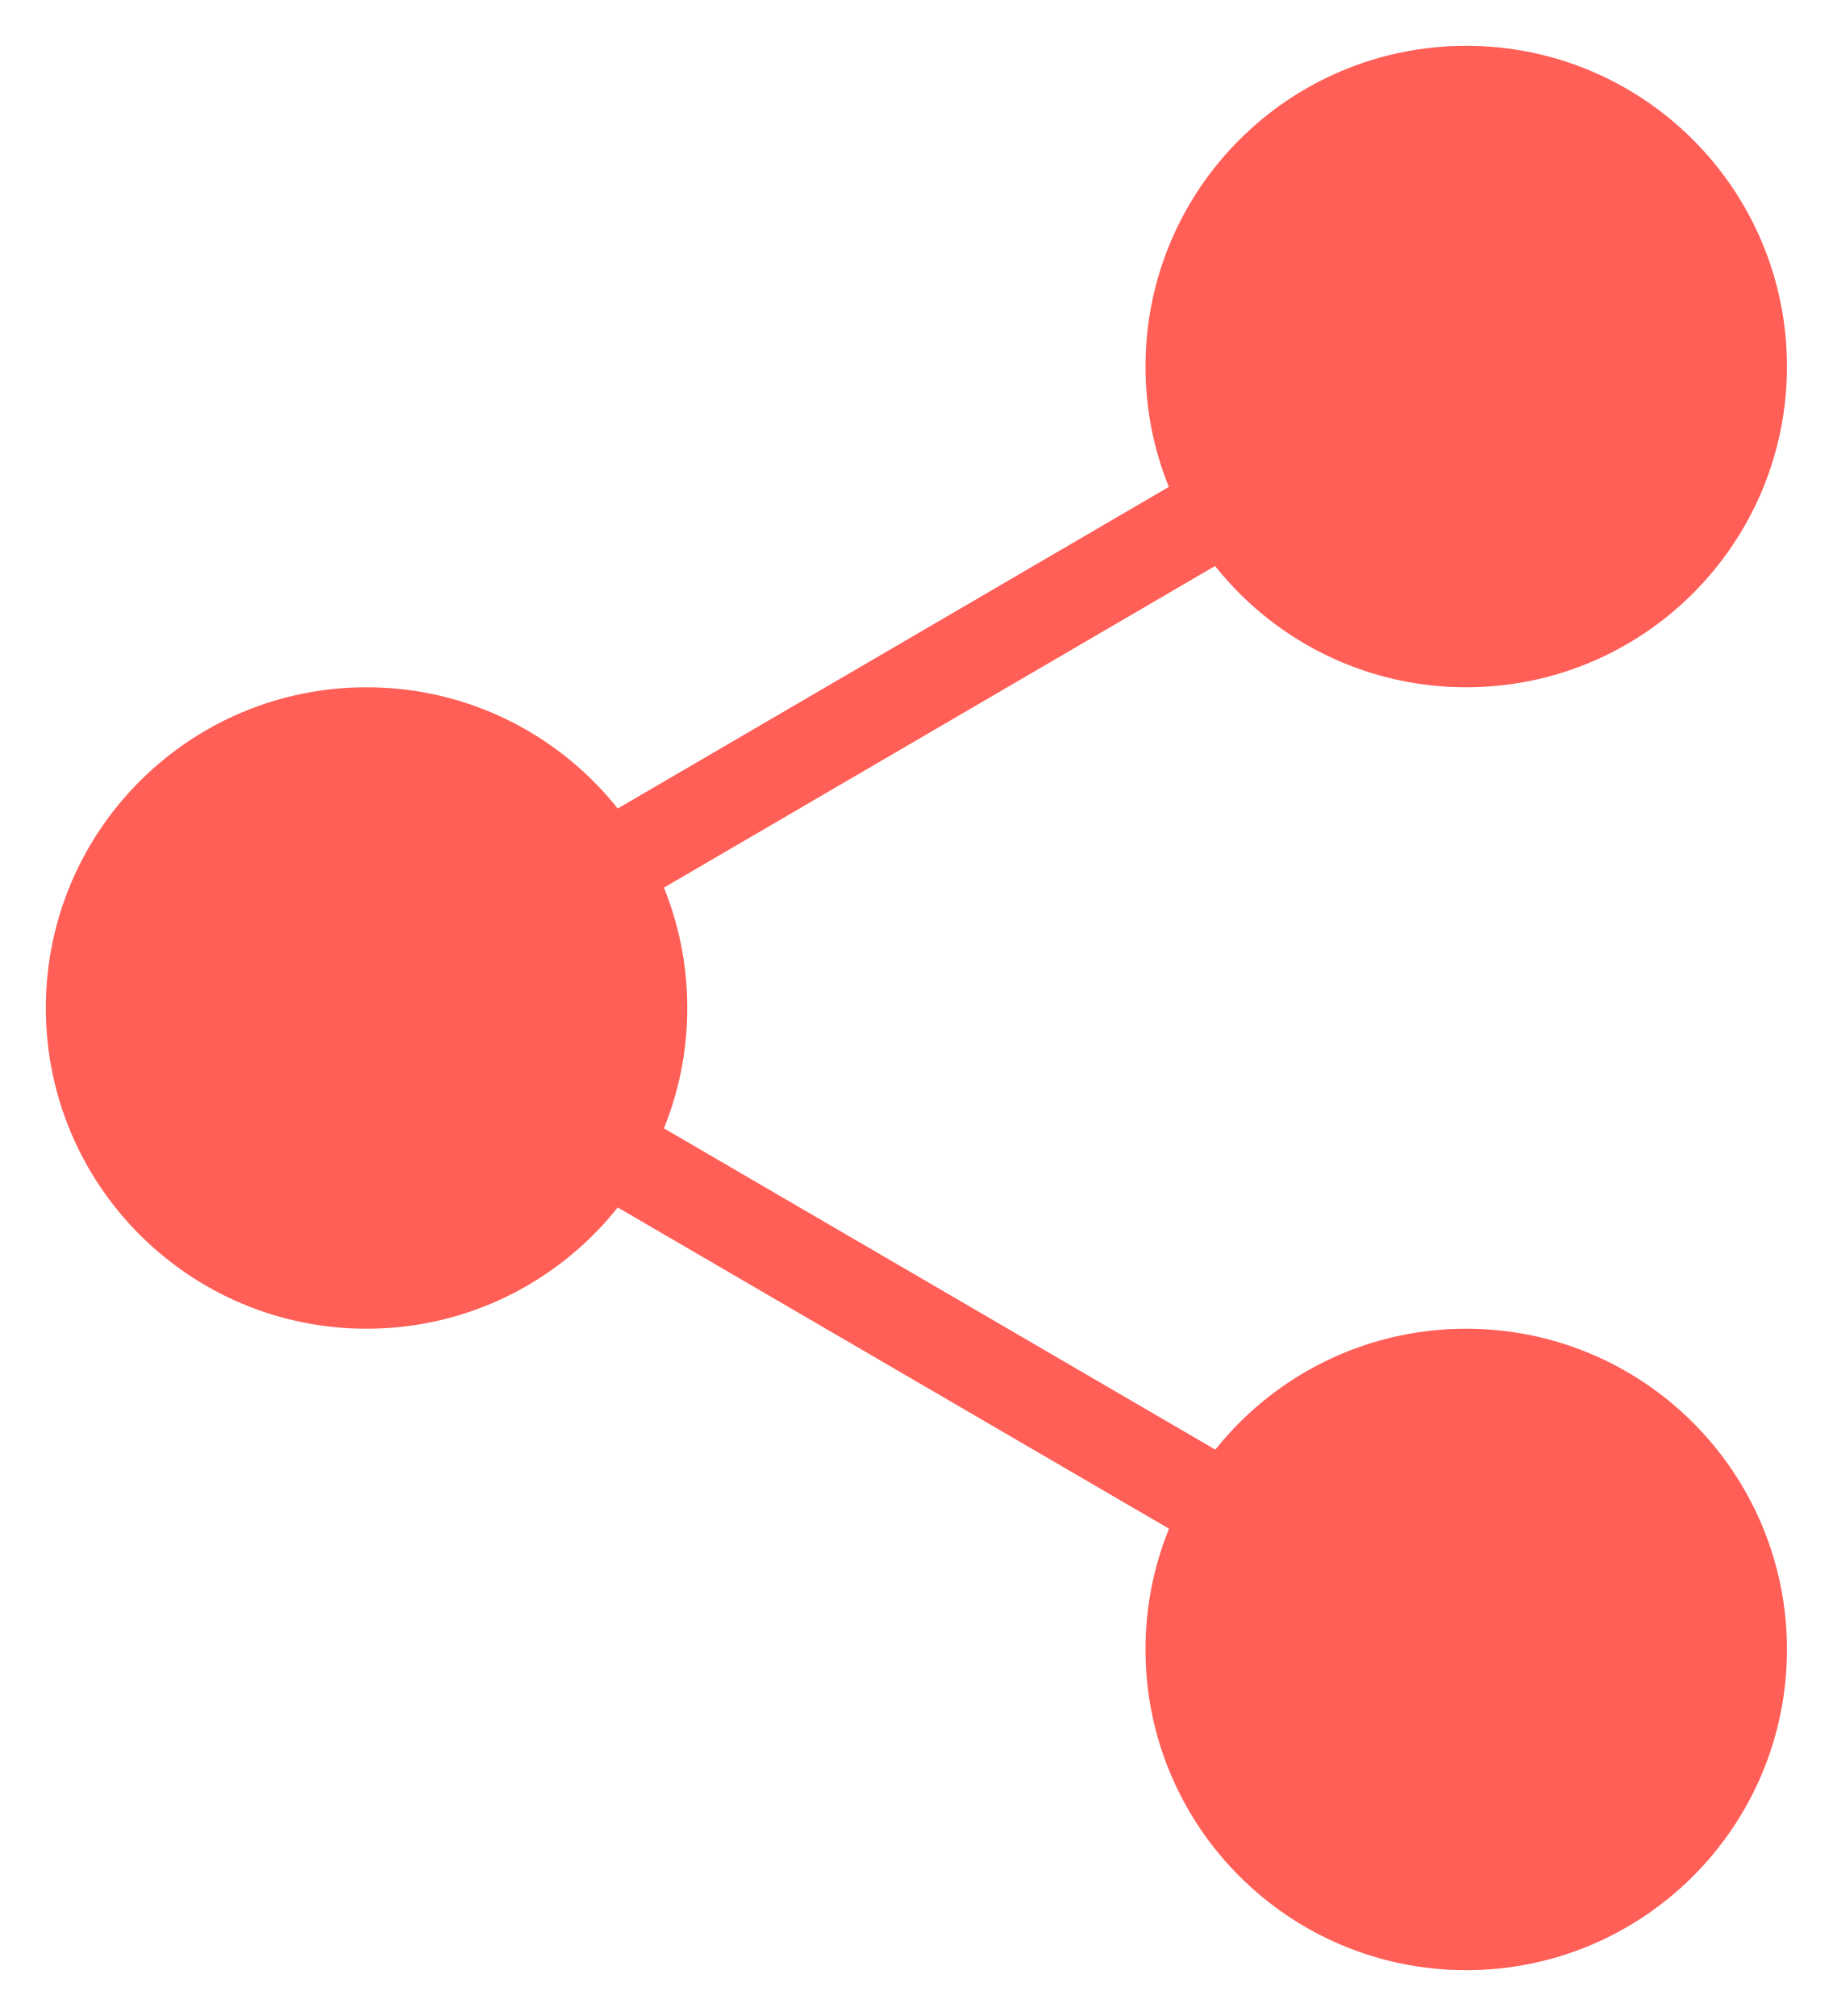
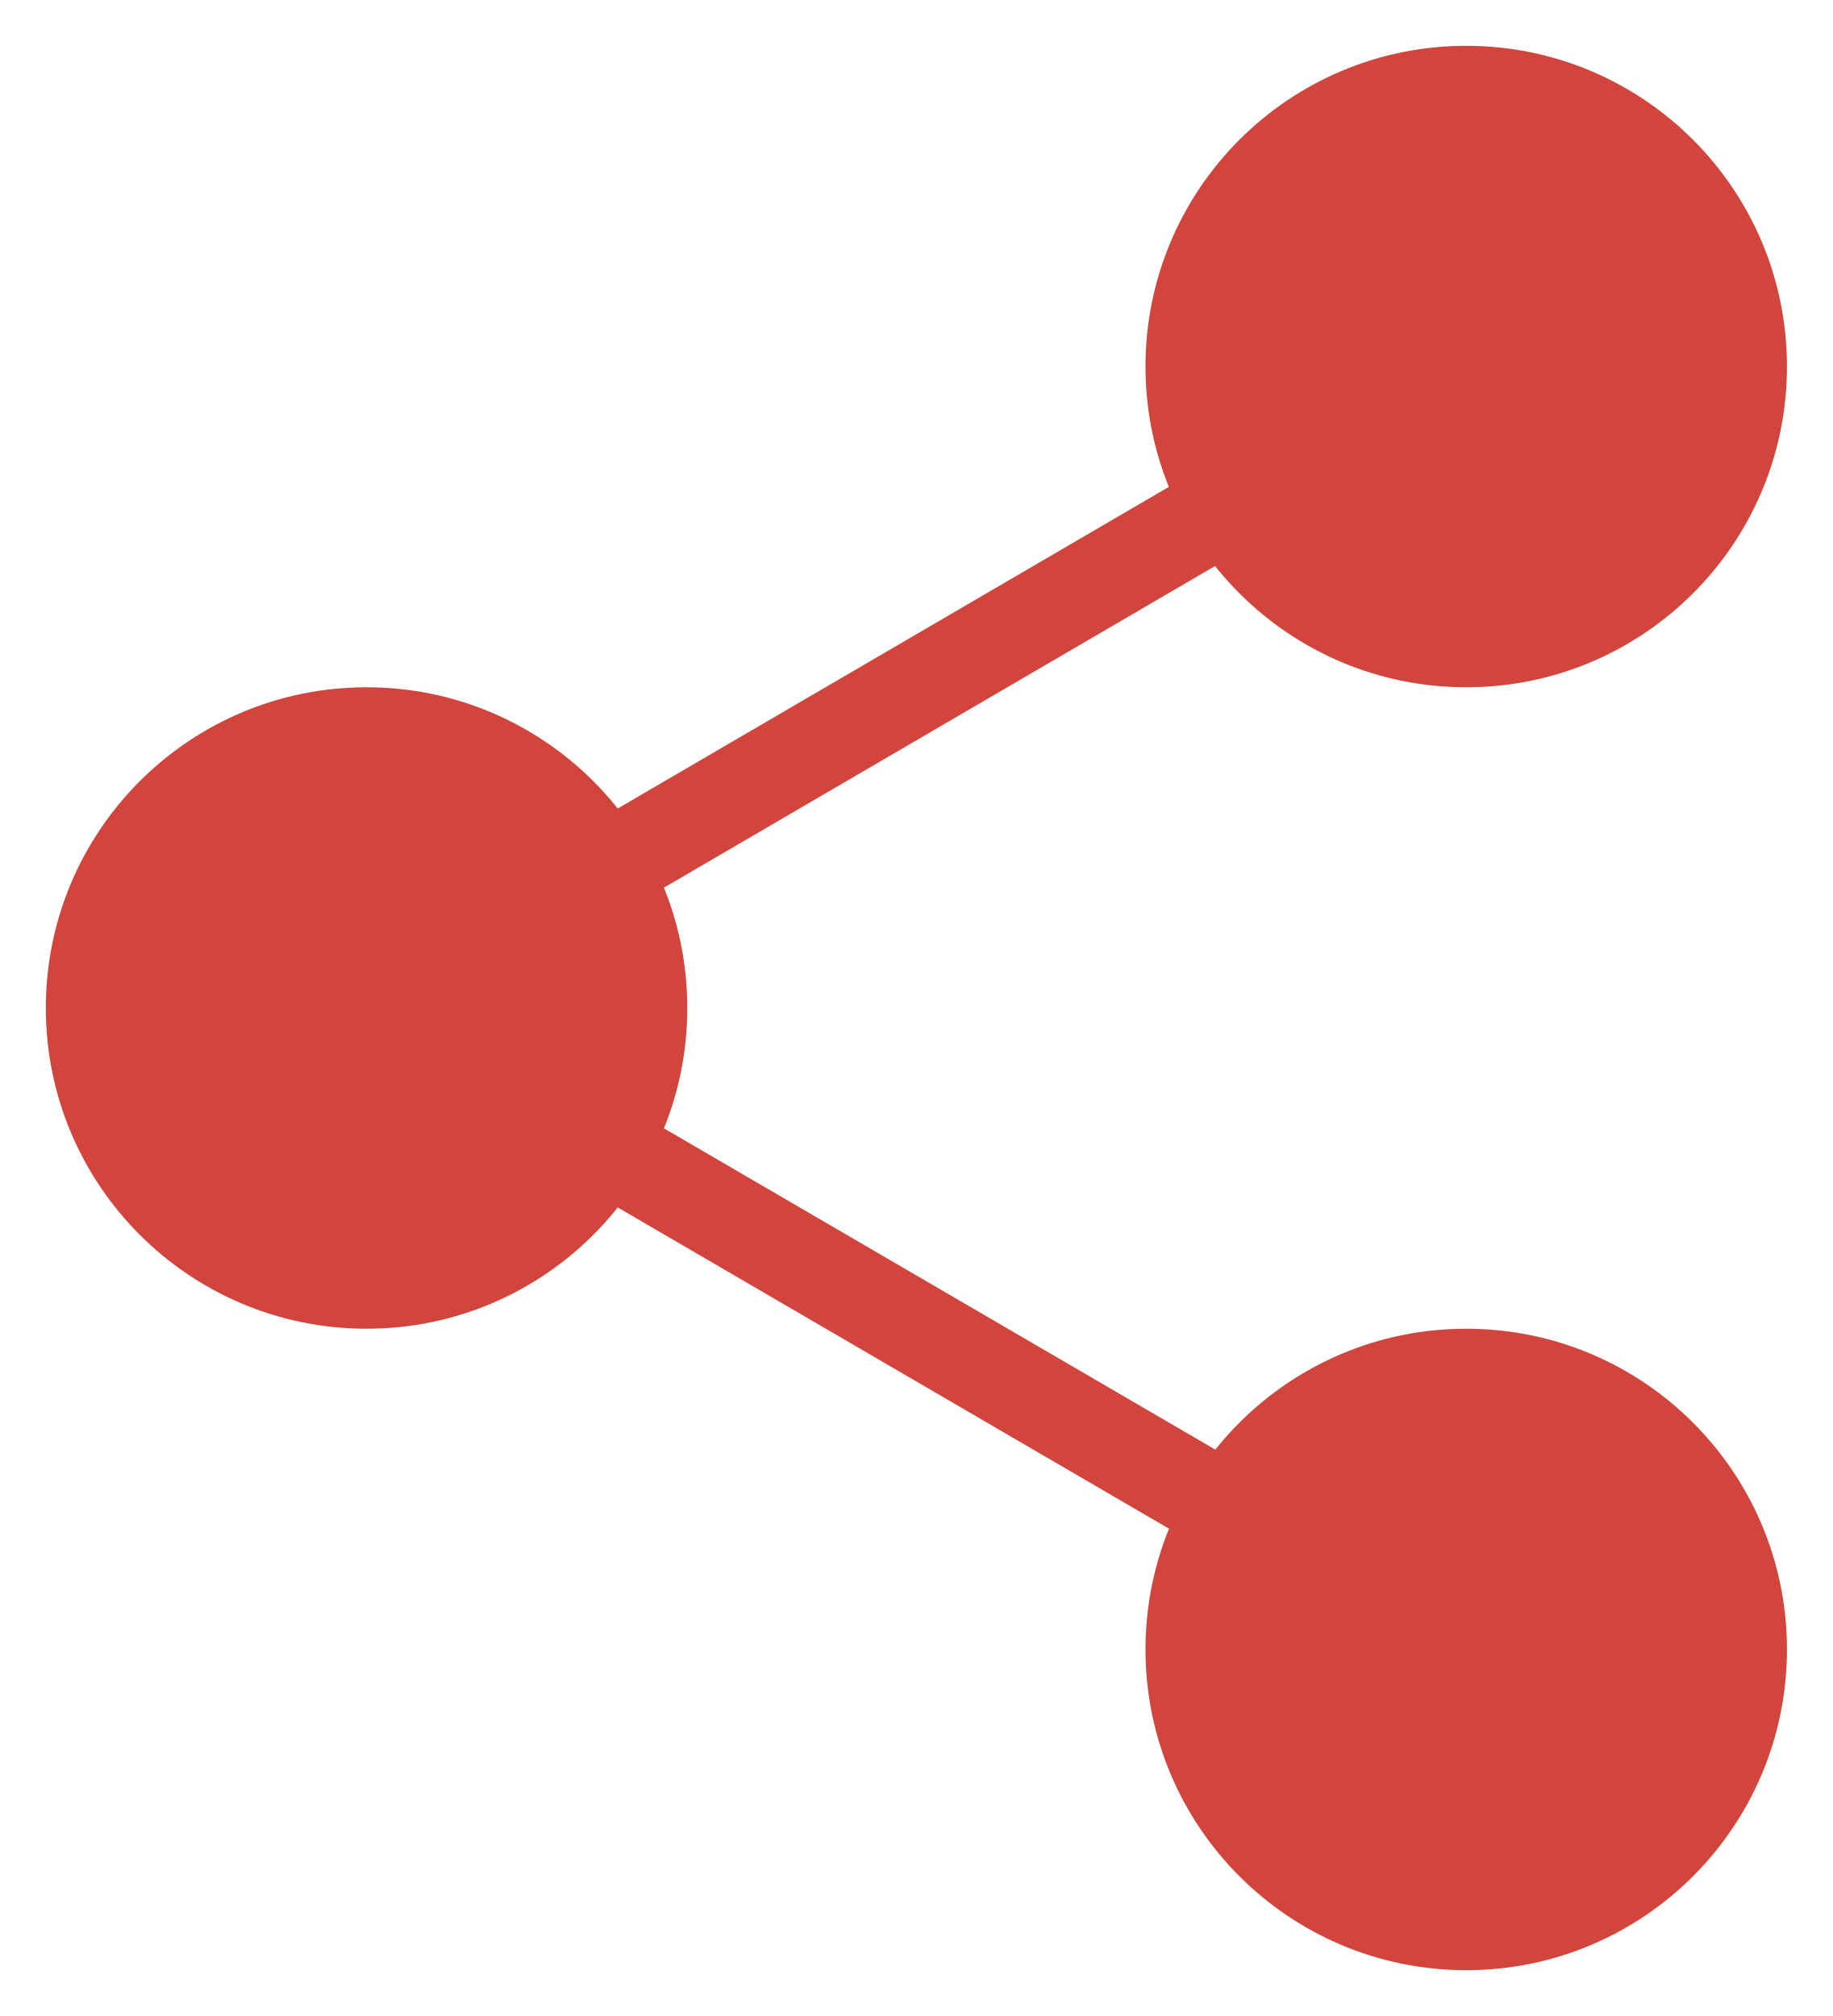
<svg xmlns="http://www.w3.org/2000/svg" width="20" height="22" viewBox="0 0 20 22" fill="none">
-   <path d="M16 7C17.657 7 19 5.657 19 4C19 2.343 17.657 1 16 1C14.343 1 13 2.343 13 4C13 5.657 14.343 7 16 7Z" fill="#FF5F57" />
-   <path d="M4 14C5.657 14 7 12.657 7 11C7 9.343 5.657 8 4 8C2.343 8 1 9.343 1 11C1 12.657 2.343 14 4 14Z" fill="#FF5F57" />
-   <path d="M16 21C17.657 21 19 19.657 19 18C19 16.343 17.657 15 16 15C14.343 15 13 16.343 13 18C13 19.657 14.343 21 16 21Z" fill="#FF5F57" />
-   <path d="M6.59 12.51L13.42 16.49M13.41 5.51L6.59 9.49M19 4C19 5.657 17.657 7 16 7C14.343 7 13 5.657 13 4C13 2.343 14.343 1 16 1C17.657 1 19 2.343 19 4ZM7 11C7 12.657 5.657 14 4 14C2.343 14 1 12.657 1 11C1 9.343 2.343 8 4 8C5.657 8 7 9.343 7 11ZM19 18C19 19.657 17.657 21 16 21C14.343 21 13 19.657 13 18C13 16.343 14.343 15 16 15C17.657 15 19 16.343 19 18Z" stroke="#FF5F57" stroke-linecap="round" stroke-linejoin="round" />
+   <path d="M16 7C17.657 7 19 5.657 19 4C19 2.343 17.657 1 16 1C14.343 1 13 2.343 13 4C13 5.657 14.343 7 16 7Z" fill="#D2453D" />
+   <path d="M4 14C5.657 14 7 12.657 7 11C7 9.343 5.657 8 4 8C2.343 8 1 9.343 1 11C1 12.657 2.343 14 4 14Z" fill="#D2453D" />
+   <path d="M16 21C17.657 21 19 19.657 19 18C19 16.343 17.657 15 16 15C14.343 15 13 16.343 13 18C13 19.657 14.343 21 16 21Z" fill="#D2453D" />
+   <path d="M6.59 12.51L13.42 16.49M13.41 5.51L6.59 9.49M19 4C19 5.657 17.657 7 16 7C14.343 7 13 5.657 13 4C13 2.343 14.343 1 16 1C17.657 1 19 2.343 19 4ZM7 11C7 12.657 5.657 14 4 14C2.343 14 1 12.657 1 11C1 9.343 2.343 8 4 8C5.657 8 7 9.343 7 11ZM19 18C19 19.657 17.657 21 16 21C14.343 21 13 19.657 13 18C13 16.343 14.343 15 16 15C17.657 15 19 16.343 19 18Z" stroke="#D2453D" stroke-linecap="round" stroke-linejoin="round" />
</svg>
